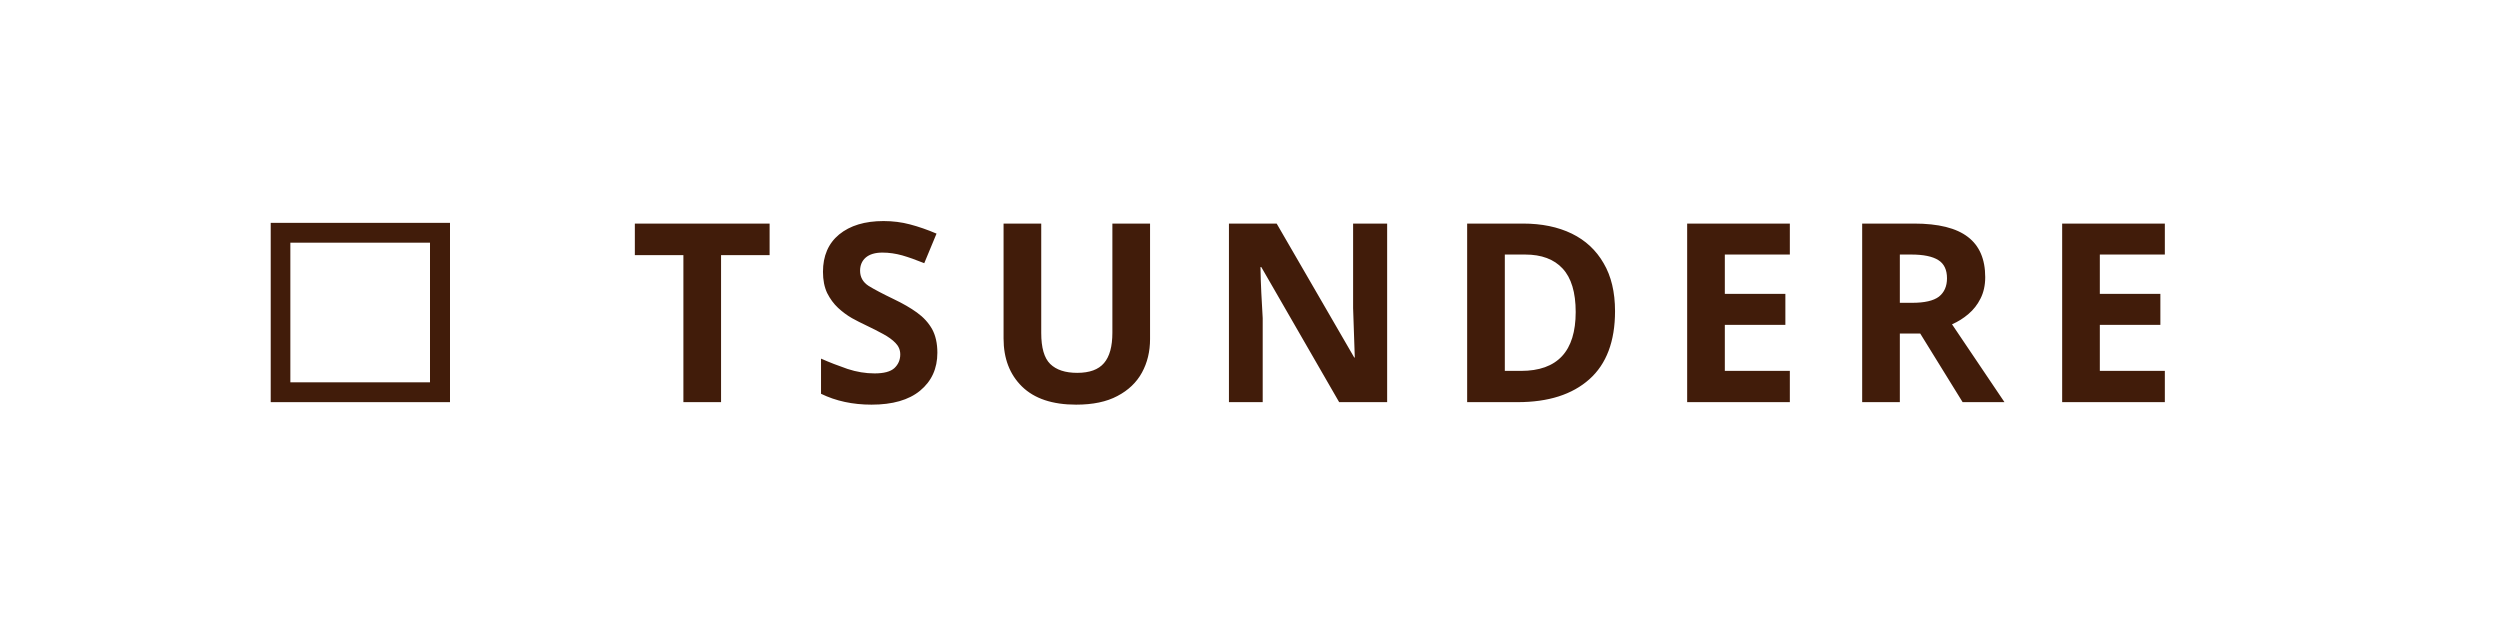
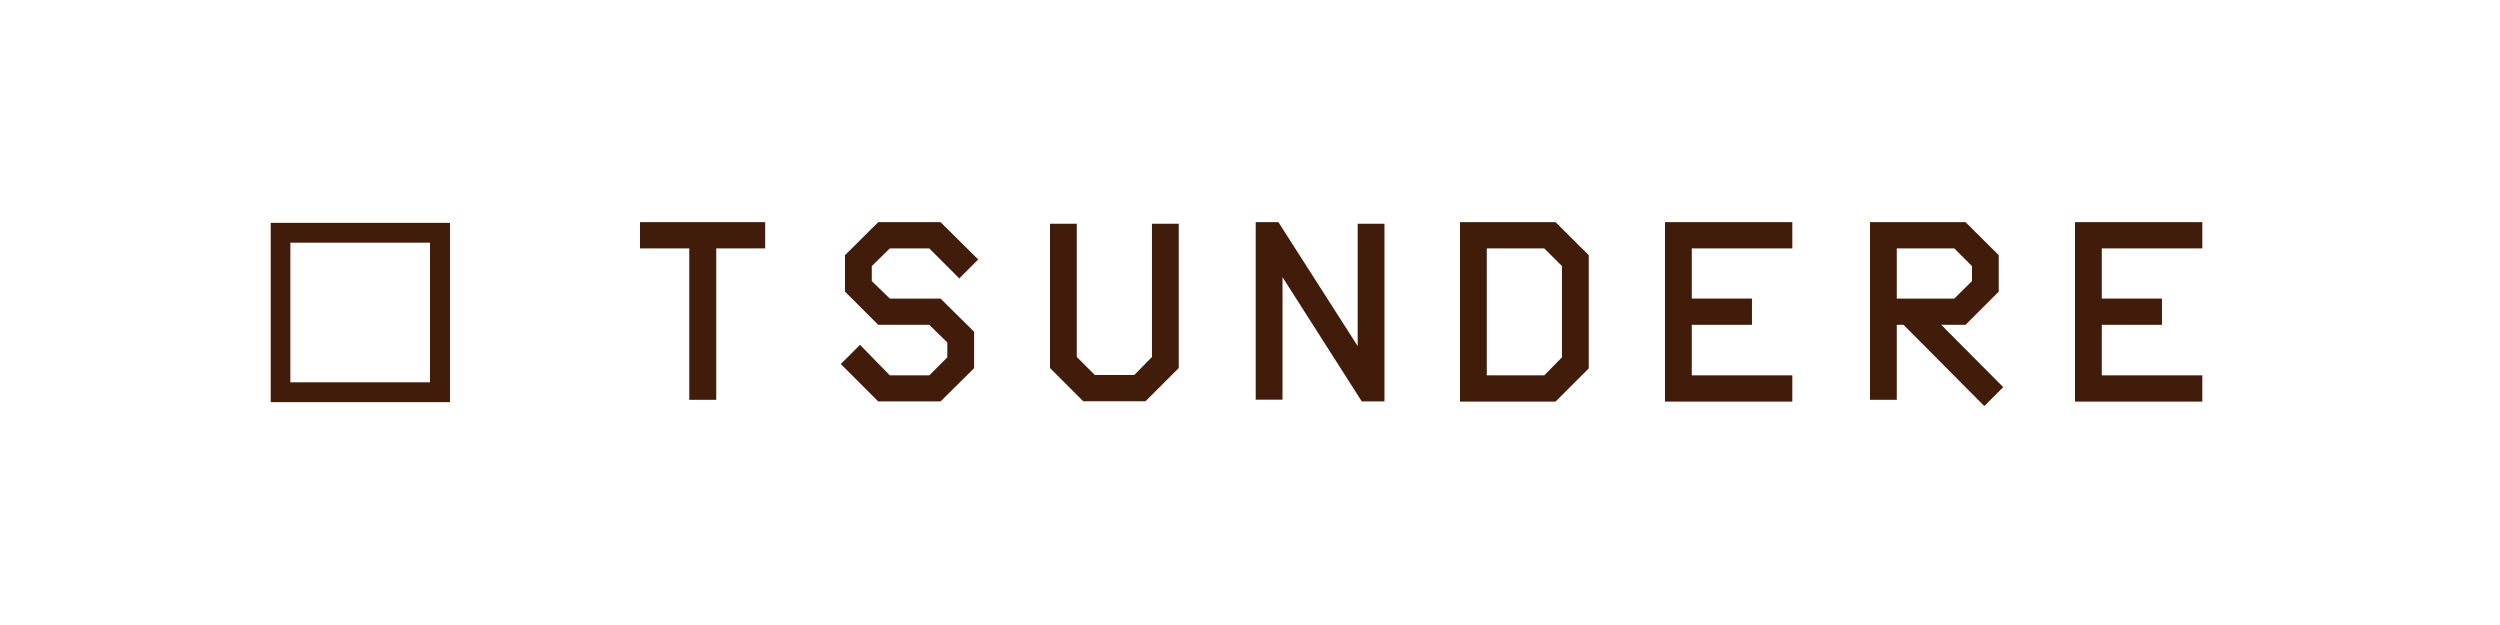
<svg xmlns="http://www.w3.org/2000/svg" id="Layer_1" data-name="Layer 1" viewBox="0 0 140 35">
  <defs>
    <style>
      .cls-1 {
-         font-family: FRAC-ExtraBold, FRAC;
-         font-size: 14px;
-         font-weight: 700;
-         letter-spacing: .14em;
-       }
- 
-       .cls-1, .cls-2 {
        fill: #411c0a;
      }
    </style>
  </defs>
-   <path class="cls-2" d="m15.16,12.48h10.04v10.04h-10.04v-10.04Zm1.1,8.93h7.82v-7.82h-7.82v7.82Z" />
-   <text class="cls-1" transform="translate(35.27 22.52)">
-     <tspan x="0" y="0">TSUNDERE</tspan>
-   </text>
+   <path class="cls-1" d="m15.16,12.48h10.04v10.04h-10.04v-10.04Zm1.1,8.93h7.82v-7.82h-7.82v7.82Z" />
+   <g>
+     <path class="cls-1" d="m35.84,13.91v-1.47h7.01v1.47h-2.74v8.48h-1.51v-8.48h-2.76Z" />
+     <path class="cls-1" d="m47.08,20.39l1.08-1.08,1.67,1.71h2.21l1.01-1.01v-.83l-1.01-.99h-2.86l-1.86-1.86v-2.04l1.86-1.85h3.49l2.11,2.09-1.06,1.06-1.68-1.68h-2.21l-1.01.99v.84l1.01.98h2.84l1.88,1.86v2.04l-1.88,1.86h-3.49l-2.1-2.1Z" />
+     <path class="cls-1" d="m58.8,20.61v-8.08h1.5v7.46l1.01,1.01h2.21l.99-1.01v-7.46h1.5v8.08l-1.86,1.86h-3.49l-1.86-1.86Z" />
+     <path class="cls-1" d="m70.32,22.39v-9.95h1.27l4.44,6.94v-6.85h1.5v9.95h-1.27l-4.44-6.96v6.86h-1.5Z" />
+     <path class="cls-1" d="m81.76,22.49v-10.05h5.35l1.86,1.85v6.34l-1.86,1.86h-5.35Zm1.5-1.47h3.22l.99-1.01v-5.11l-.99-.99h-3.22v7.11Z" />
+     <path class="cls-1" d="m93.24,22.49v-10.05h7.13v1.47h-5.63v2.81h3.37v1.47h-3.37v2.83h5.63v1.47h-7.13Z" />
+     <path class="cls-1" d="m104.72,22.39v-9.95h5.35l1.86,1.85v2.04l-1.86,1.86h-1.36l3.47,3.49-1.06,1.06-4.52-4.55h-.38v4.2h-1.5Zm1.5-5.67h3.22l.99-.98v-.84l-.99-.99h-3.22v2.81Z" />
+     <path class="cls-1" d="m116.2,22.49v-10.05h7.13v1.47h-5.63v2.81h3.37v1.47h-3.37v2.83h5.63v1.47h-7.13Z" />
+   </g>
</svg>
